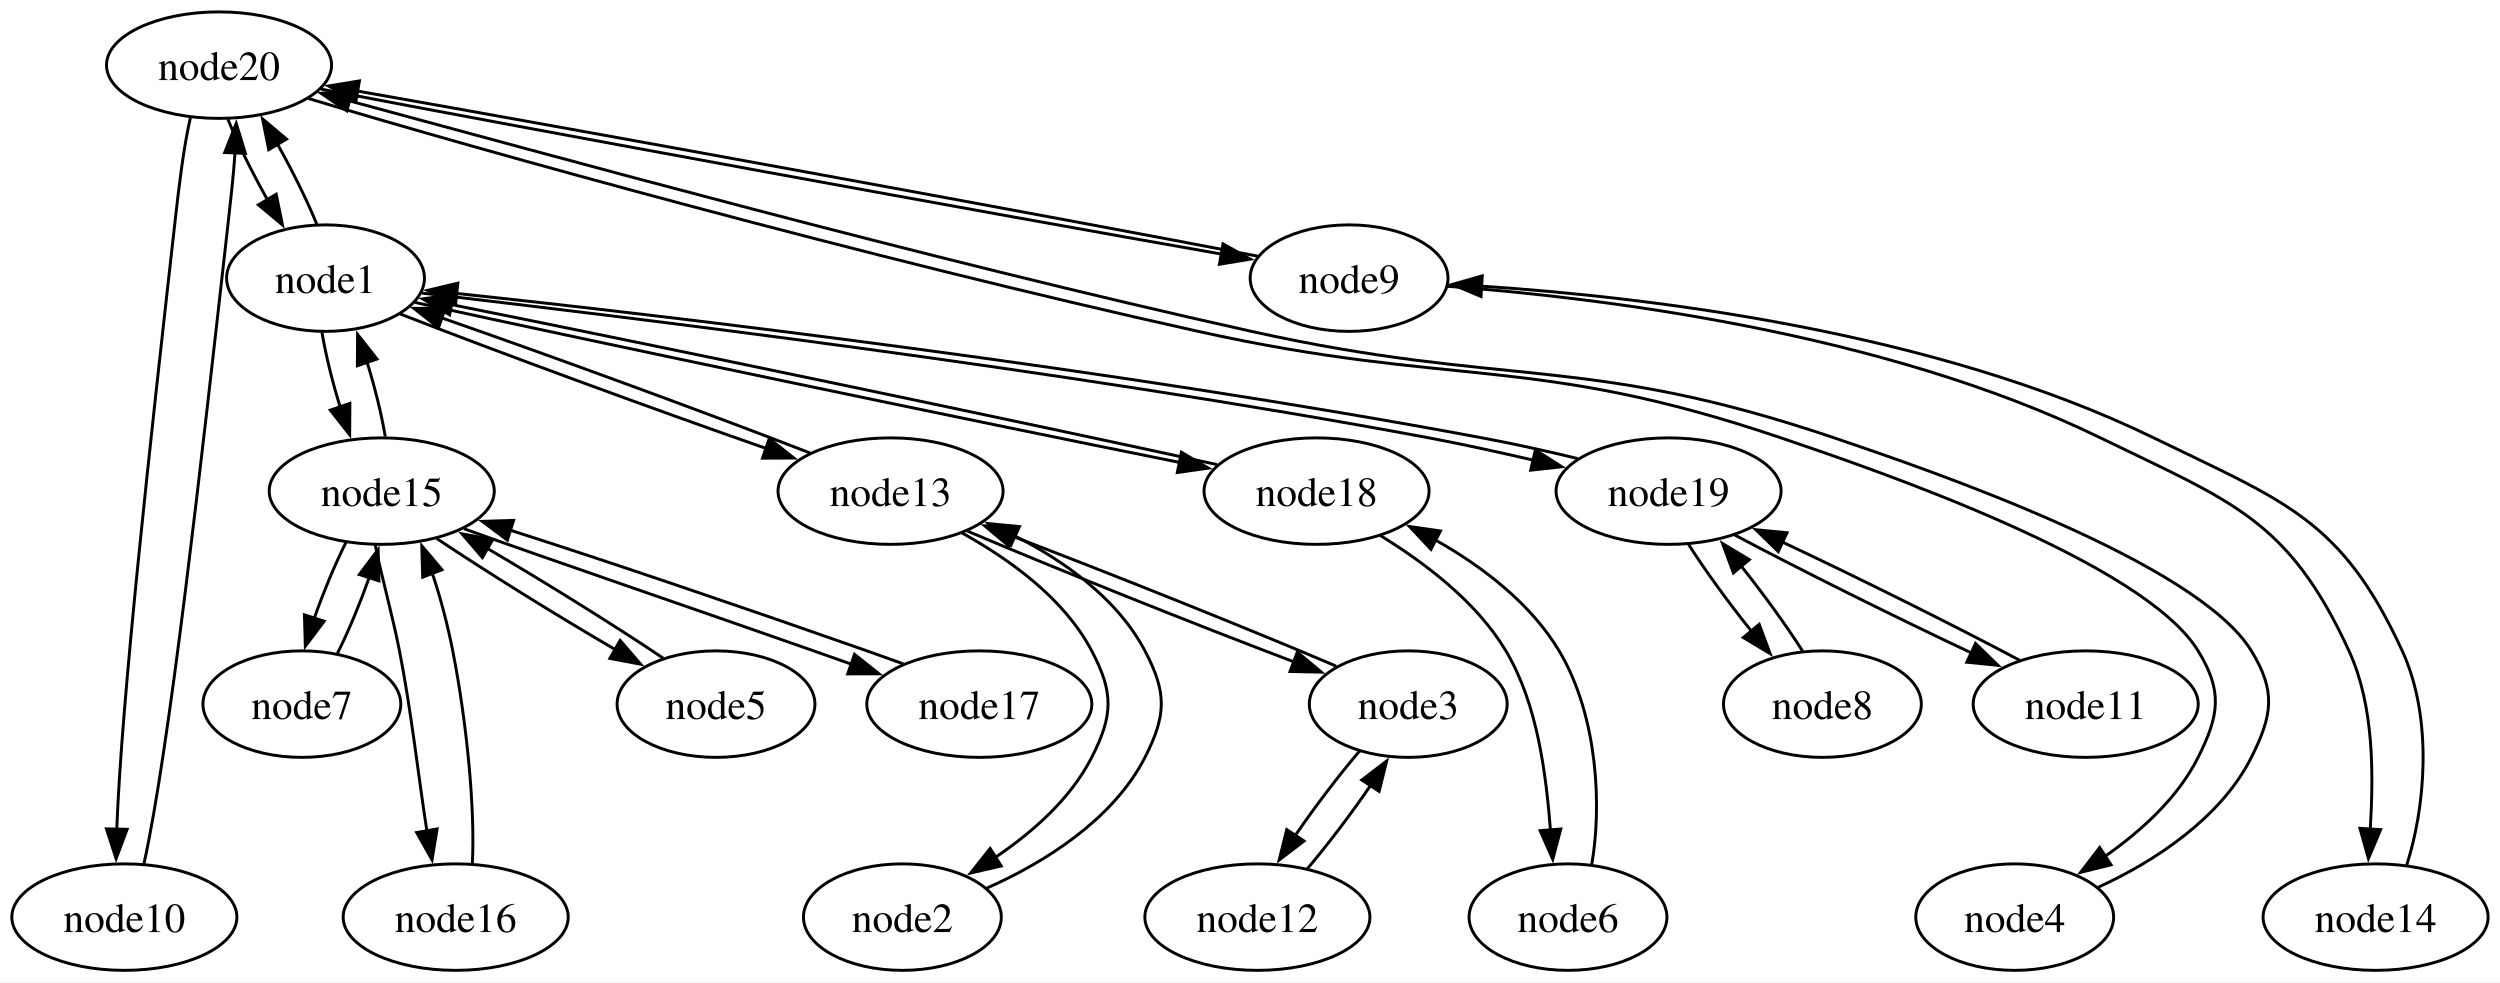
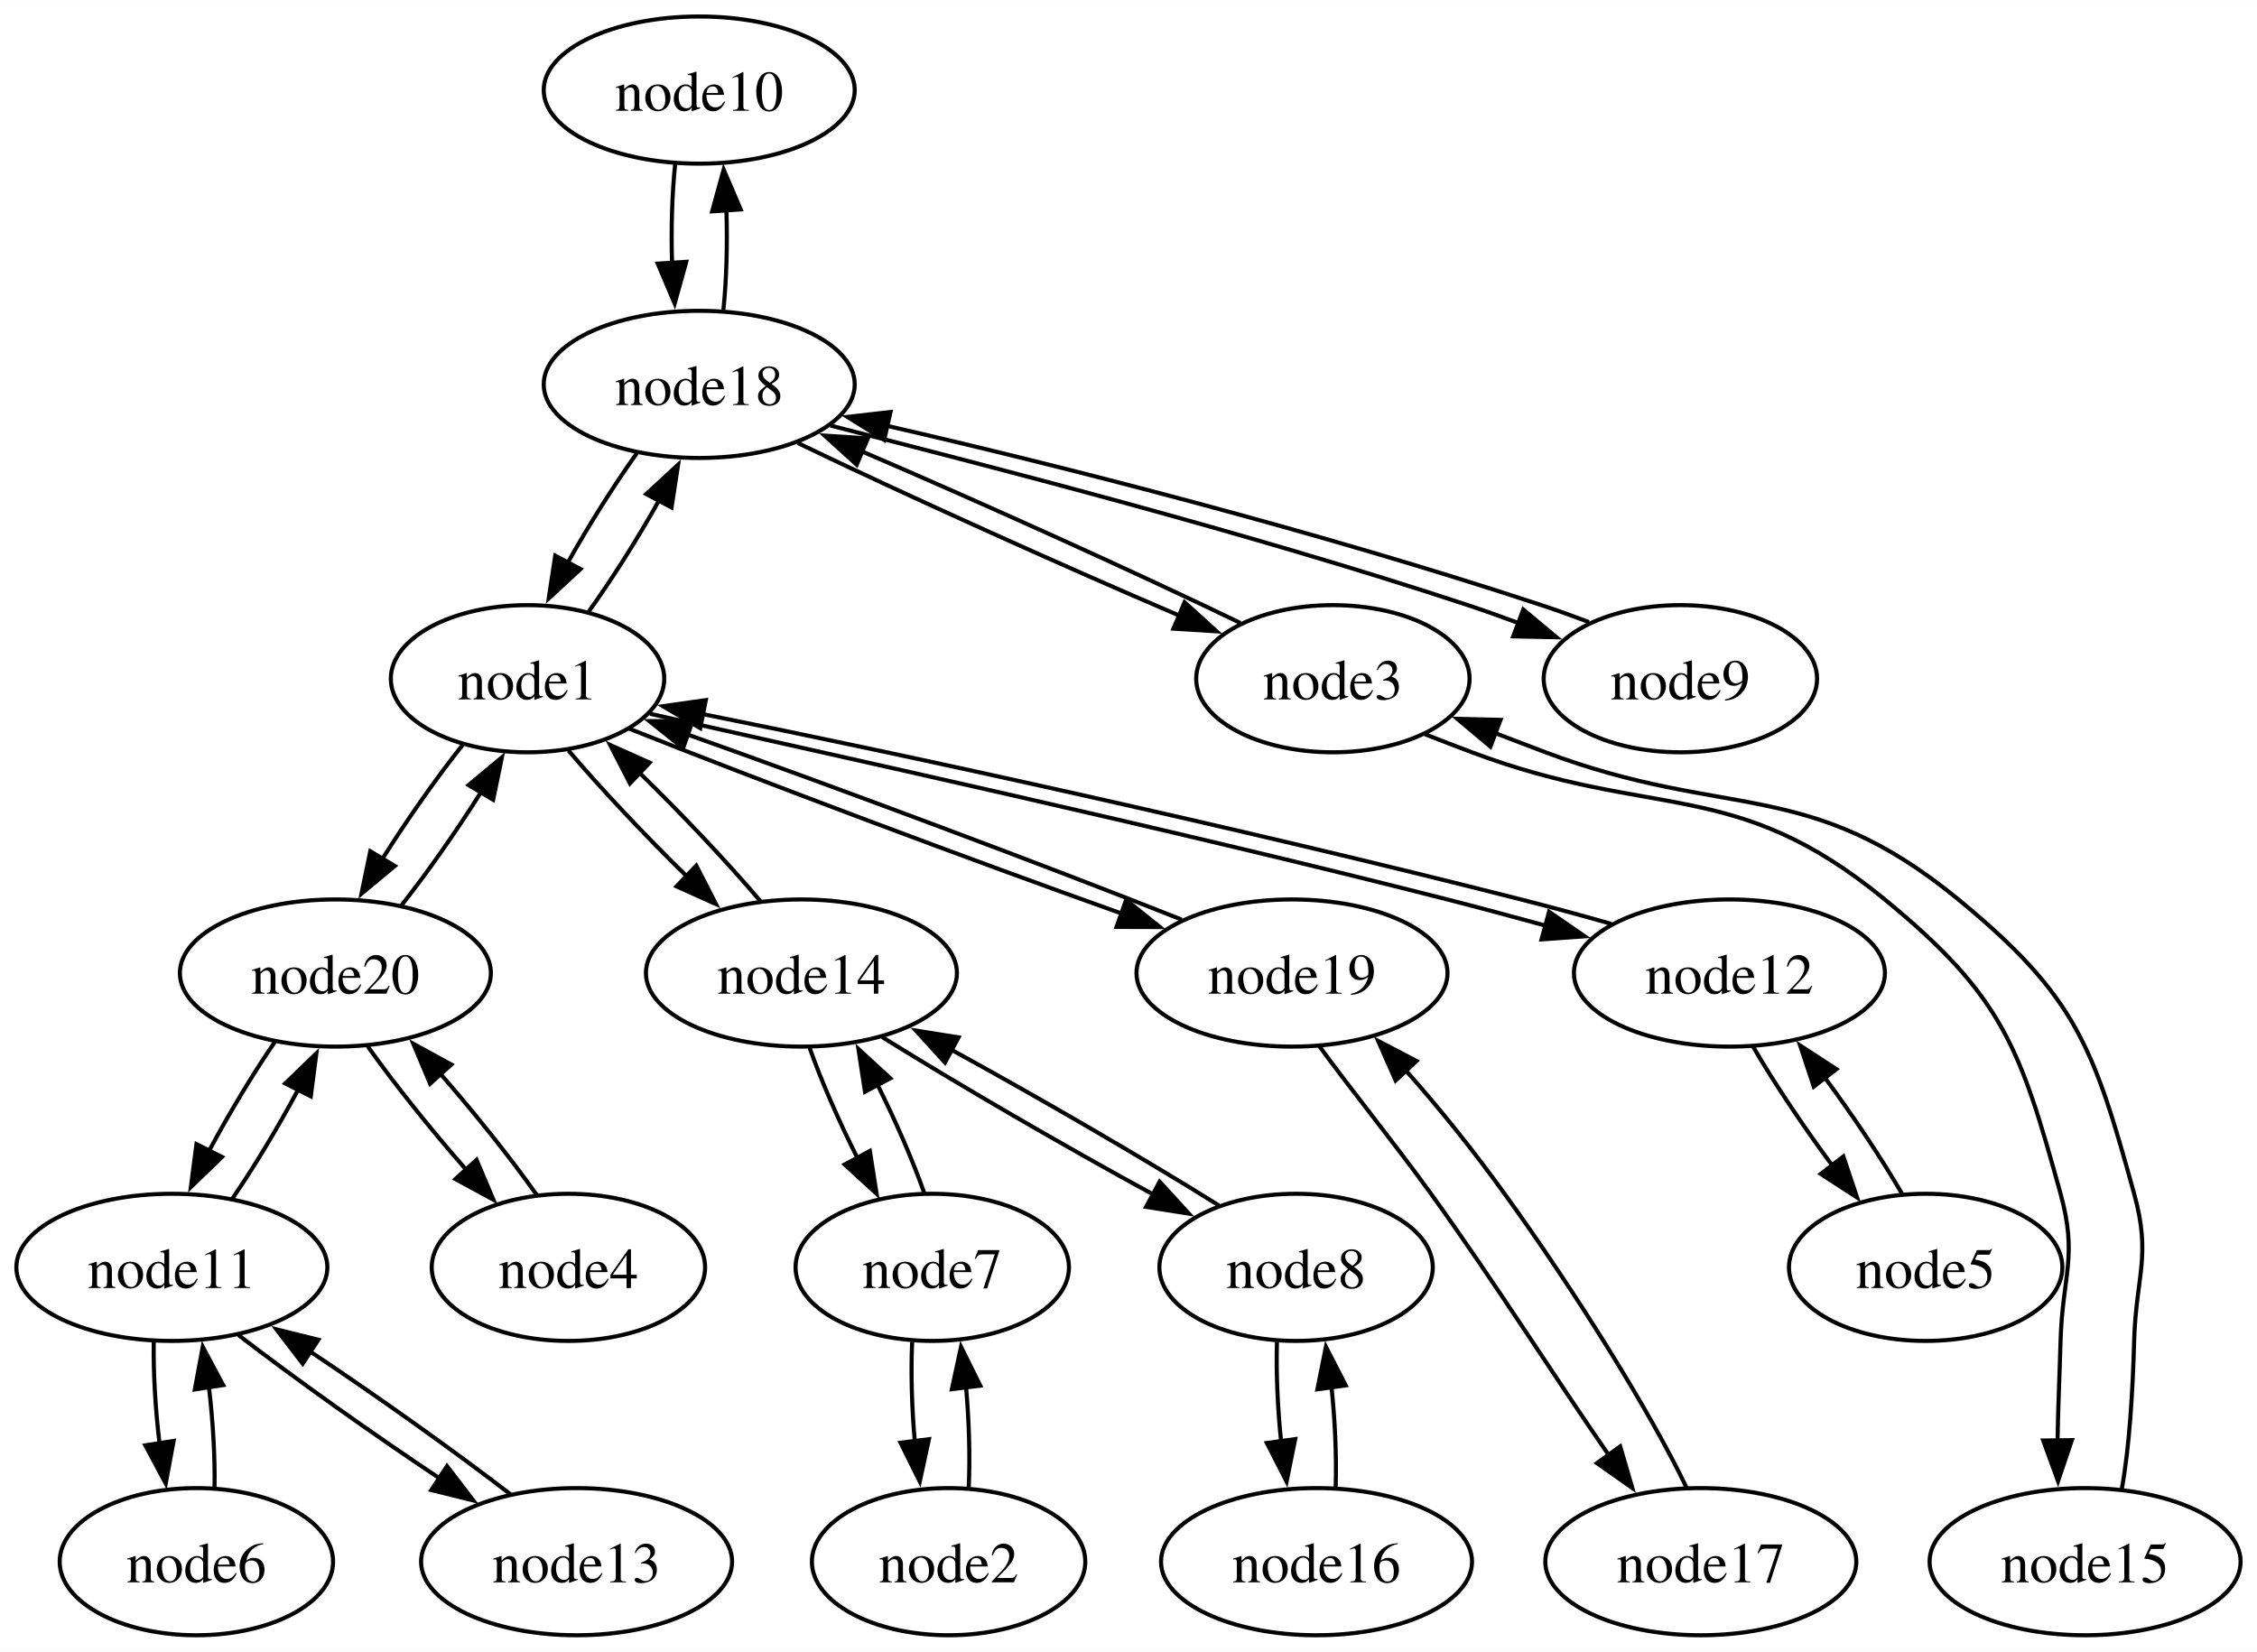
- <svg xmlns="http://www.w3.org/2000/svg" width="845pt" height="332pt" viewBox="0.00 0.00 845.09 332.00">
-   <g id="graph0" class="graph" transform="scale(1 1) rotate(0) translate(4 328)">
-     <polygon fill="white" stroke="none" points="-4,4 -4,-328 841.09,-328 841.09,4 -4,4" />
+ <svg xmlns="http://www.w3.org/2000/svg" width="552pt" height="404pt" viewBox="0.00 0.00 552.09 404.00">
+   <g id="graph0" class="graph" transform="scale(1 1) rotate(0) translate(4 400)">
+     <polygon fill="white" stroke="none" points="-4,4 -4,-400 548.09,-400 548.09,4 -4,4" />
    <g id="node1" class="node">
-       <ellipse fill="none" stroke="black" cx="70.04" cy="-306" rx="38.04" ry="18" />
-       <text text-anchor="middle" x="70.04" y="-300.95" font-family="Times,serif" font-size="14.00">node20</text>
+       <ellipse fill="none" stroke="black" cx="167.04" cy="-378" rx="38.04" ry="18" />
+       <text text-anchor="middle" x="167.04" y="-372.95" font-family="Times,serif" font-size="14.00">node10</text>
    </g>
    <g id="node2" class="node">
-       <ellipse fill="none" stroke="black" cx="38.04" cy="-18" rx="38.04" ry="18" />
-       <text text-anchor="middle" x="38.04" y="-12.95" font-family="Times,serif" font-size="14.00">node10</text>
+       <ellipse fill="none" stroke="black" cx="167.04" cy="-306" rx="38.04" ry="18" />
+       <text text-anchor="middle" x="167.04" y="-300.95" font-family="Times,serif" font-size="14.00">node18</text>
    </g>
    <g id="edge1" class="edge">
-       <path fill="none" stroke="black" d="M60.38,-288.29C57.96,-277.86 56.41,-264.15 55.04,-252 46.77,-178.4 37.12,-91.71 35.47,-47.72" />
-       <polygon fill="black" stroke="black" points="38.97,-47.68 35.25,-37.76 31.97,-47.83 38.97,-47.68" />
+       <path fill="none" stroke="black" d="M161.17,-360.05C160.38,-352.68 160.13,-343.84 160.4,-335.51" />
+       <polygon fill="black" stroke="black" points="163.87,-335.99 161.03,-325.79 156.89,-335.54 163.87,-335.99" />
+     </g>
+     <g id="edge4" class="edge">
+       <path fill="none" stroke="black" d="M172.96,-324.28C173.71,-331.6 173.96,-340.34 173.69,-348.57" />
+       <polygon fill="black" stroke="black" points="170.2,-348.33 173.02,-358.54 177.18,-348.8 170.2,-348.33" />
    </g>
    <g id="node3" class="node">
-       <ellipse fill="none" stroke="black" cx="106.04" cy="-234" rx="33.44" ry="18" />
-       <text text-anchor="middle" x="106.04" y="-228.95" font-family="Times,serif" font-size="14.00">node1</text>
+       <ellipse fill="none" stroke="black" cx="125.04" cy="-234" rx="33.44" ry="18" />
+       <text text-anchor="middle" x="125.04" y="-228.95" font-family="Times,serif" font-size="14.00">node1</text>
    </g>
    <g id="edge2" class="edge">
-       <path fill="none" stroke="black" d="M73.03,-287.7C76.41,-279.46 81.36,-269.45 86.48,-260.37" />
-       <polygon fill="black" stroke="black" points="89.37,-262.36 91.48,-251.97 83.35,-258.78 89.37,-262.36" />
+       <path fill="none" stroke="black" d="M151.75,-289.12C146.11,-281.23 139.98,-271.48 134.9,-262.43" />
+       <polygon fill="black" stroke="black" points="138,-260.82 130.22,-253.63 131.82,-264.1 138,-260.82" />
    </g>
    <g id="node4" class="node">
-       <ellipse fill="none" stroke="black" cx="677.04" cy="-18" rx="33.44" ry="18" />
-       <text text-anchor="middle" x="677.04" y="-12.95" font-family="Times,serif" font-size="14.00">node4</text>
+       <ellipse fill="none" stroke="black" cx="322.04" cy="-234" rx="33.44" ry="18" />
+       <text text-anchor="middle" x="322.04" y="-228.95" font-family="Times,serif" font-size="14.00">node3</text>
    </g>
    <g id="edge3" class="edge">
-       <path fill="none" stroke="black" d="M100.13,-294.76C158.19,-277.2 289.06,-240.85 401.04,-216 487.94,-196.72 513.74,-208.54 598.04,-180 631.37,-168.72 720.68,-138.01 739.04,-108 747.4,-94.35 746.22,-86.3 739.04,-72 732.08,-58.11 719.56,-46.93 707.5,-38.49" />
-       <polygon fill="black" stroke="black" points="709.6,-35.68 699.32,-33.13 705.77,-41.53 709.6,-35.68" />
+       <path fill="none" stroke="black" d="M191.13,-291.67C216.14,-279.6 255.35,-261.88 284.41,-249.47" />
+       <polygon fill="black" stroke="black" points="285.76,-252.7 293.61,-245.59 283.04,-246.25 285.76,-252.7" />
    </g>
    <g id="node5" class="node">
-       <ellipse fill="none" stroke="black" cx="452.04" cy="-234" rx="33.44" ry="18" />
-       <text text-anchor="middle" x="452.04" y="-228.95" font-family="Times,serif" font-size="14.00">node9</text>
-     </g>
-     <g id="edge4" class="edge">
-       <path fill="none" stroke="black" d="M104.5,-297.9C174.45,-284.48 332.49,-255.52 409.04,-242.1" />
-       <polygon fill="black" stroke="black" points="409.42,-245.58 418.67,-240.42 408.21,-238.69 409.42,-245.58" />
+       <ellipse fill="none" stroke="black" cx="407.04" cy="-234" rx="33.44" ry="18" />
+       <text text-anchor="middle" x="407.04" y="-228.95" font-family="Times,serif" font-size="14.00">node9</text>
+     </g>
+     <g id="edge5" class="edge">
+       <path fill="none" stroke="black" d="M199.17,-295.92C236.95,-286.26 300.91,-269.92 355.04,-252 359.13,-250.65 363.39,-249.12 367.65,-247.54" />
+       <polygon fill="black" stroke="black" points="368.61,-250.92 376.75,-244.14 366.15,-244.36 368.61,-250.92" />
    </g>
    <g id="edge30" class="edge">
-       <path fill="none" stroke="black" d="M44.64,-35.96C53.2,-74.4 63.95,-171.1 73.04,-252 73.94,-259.94 74.91,-268.56 75.46,-276.49" />
-       <polygon fill="black" stroke="black" points="71.96,-276.45 75.85,-286.3 78.95,-276.17 71.96,-276.45" />
+       <path fill="none" stroke="black" d="M139.85,-250.2C145.63,-258.22 152,-268.31 157.23,-277.64" />
+       <polygon fill="black" stroke="black" points="154.08,-279.17 161.87,-286.36 160.27,-275.89 154.08,-279.17" />
+     </g>
+     <g id="node11" class="node">
+       <ellipse fill="none" stroke="black" cx="78.04" cy="-162" rx="38.04" ry="18" />
+       <text text-anchor="middle" x="78.04" y="-156.95" font-family="Times,serif" font-size="14.00">node20</text>
+     </g>
+     <g id="edge27" class="edge">
+       <path fill="none" stroke="black" d="M109.17,-217.81C102.7,-209.66 95.49,-199.37 89.53,-189.92" />
+       <polygon fill="black" stroke="black" points="92.58,-188.19 84.43,-181.42 86.58,-191.8 92.58,-188.19" />
+     </g>
+     <g id="node12" class="node">
+       <ellipse fill="none" stroke="black" cx="192.04" cy="-162" rx="38.04" ry="18" />
+       <text text-anchor="middle" x="192.04" y="-156.95" font-family="Times,serif" font-size="14.00">node14</text>
+     </g>
+     <g id="edge29" class="edge">
+       <path fill="none" stroke="black" d="M135.08,-216.41C142.93,-207.16 153.91,-195.51 164.21,-185.45" />
+       <polygon fill="black" stroke="black" points="166.32,-188.28 171.15,-178.85 161.49,-183.2 166.32,-188.28" />
+     </g>
+     <g id="node14" class="node">
+       <ellipse fill="none" stroke="black" cx="312.04" cy="-162" rx="38.04" ry="18" />
+       <text text-anchor="middle" x="312.04" y="-156.95" font-family="Times,serif" font-size="14.00">node19</text>
+     </g>
+     <g id="edge31" class="edge">
+       <path fill="none" stroke="black" d="M149.97,-221.75C180.89,-209.41 233.71,-189.59 270.69,-176.44" />
+       <polygon fill="black" stroke="black" points="271.45,-179.88 279.72,-173.25 269.12,-173.28 271.45,-179.88" />
+     </g>
+     <g id="node18" class="node">
+       <ellipse fill="none" stroke="black" cx="419.04" cy="-162" rx="38.04" ry="18" />
+       <text text-anchor="middle" x="419.04" y="-156.95" font-family="Times,serif" font-size="14.00">node12</text>
+     </g>
+     <g id="edge28" class="edge">
+       <path fill="none" stroke="black" d="M155.02,-225.42C198.38,-215.63 280.41,-197.74 350.04,-180 357.83,-178.02 366.15,-175.75 374.26,-173.54" />
+       <polygon fill="black" stroke="black" points="374.92,-176.99 383.65,-170.98 373.08,-170.23 374.92,-176.99" />
+     </g>
+     <g id="edge18" class="edge">
+       <path fill="none" stroke="black" d="M299.4,-247.64C275.03,-259.44 236.1,-277.07 206.69,-289.67" />
+       <polygon fill="black" stroke="black" points="205.56,-286.35 197.72,-293.47 208.29,-292.79 205.56,-286.35" />
+     </g>
+     <g id="node16" class="node">
+       <ellipse fill="none" stroke="black" cx="506.04" cy="-18" rx="38.04" ry="18" />
+       <text text-anchor="middle" x="506.04" y="-12.95" font-family="Times,serif" font-size="14.00">node15</text>
+     </g>
+     <g id="edge17" class="edge">
+       <path fill="none" stroke="black" d="M344.53,-220.43C348.36,-218.92 352.29,-217.41 356.04,-216 400.65,-199.24 420.21,-210.24 457.04,-180 485.85,-156.35 490.13,-143.93 500.04,-108 504.3,-92.58 500.5,-87.99 500.04,-72 499.82,-64.05 499.41,-55.43 499.3,-47.5" />
+       <polygon fill="black" stroke="black" points="502.8,-47.73 499.42,-37.69 495.8,-47.64 502.8,-47.73" />
+     </g>
+     <g id="edge7" class="edge">
+       <path fill="none" stroke="black" d="M384.66,-247.86C380.82,-249.32 376.85,-250.74 373.04,-252 318.99,-269.89 255.14,-286.21 212.88,-295.88" />
+       <polygon fill="black" stroke="black" points="212.29,-292.43 203.3,-298.04 213.83,-299.25 212.29,-292.43" />
+     </g>
+     <g id="node6" class="node">
+       <ellipse fill="none" stroke="black" cx="228.04" cy="-18" rx="33.44" ry="18" />
+       <text text-anchor="middle" x="228.04" y="-12.95" font-family="Times,serif" font-size="14.00">node2</text>
+     </g>
+     <g id="node7" class="node">
+       <ellipse fill="none" stroke="black" cx="224.04" cy="-90" rx="33.44" ry="18" />
+       <text text-anchor="middle" x="224.04" y="-84.95" font-family="Times,serif" font-size="14.00">node7</text>
+     </g>
+     <g id="edge6" class="edge">
+       <path fill="none" stroke="black" d="M232.97,-36.28C233.31,-43.69 233.05,-52.54 232.29,-60.86" />
+       <polygon fill="black" stroke="black" points="228.84,-60.2 231.08,-70.55 235.79,-61.06 228.84,-60.2" />
+     </g>
+     <g id="edge38" class="edge">
+       <path fill="none" stroke="black" d="M219.12,-71.7C218.78,-64.32 219.04,-55.52 219.79,-47.25" />
+       <polygon fill="black" stroke="black" points="223.23,-47.96 220.99,-37.61 216.28,-47.1 223.23,-47.96" />
+     </g>
+     <g id="edge37" class="edge">
+       <path fill="none" stroke="black" d="M222.11,-108.12C219.28,-116.15 215.05,-125.89 210.57,-134.82" />
+       <polygon fill="black" stroke="black" points="207.59,-132.96 205.98,-143.43 213.77,-136.25 207.59,-132.96" />
+     </g>
+     <g id="node8" class="node">
+       <ellipse fill="none" stroke="black" cx="38.04" cy="-90" rx="38.04" ry="18" />
+       <text text-anchor="middle" x="38.04" y="-84.95" font-family="Times,serif" font-size="14.00">node11</text>
+     </g>
+     <g id="node9" class="node">
+       <ellipse fill="none" stroke="black" cx="44.04" cy="-18" rx="33.44" ry="18" />
+       <text text-anchor="middle" x="44.04" y="-12.95" font-family="Times,serif" font-size="14.00">node6</text>
+     </g>
+     <g id="edge8" class="edge">
+       <path fill="none" stroke="black" d="M33.61,-71.7C33.48,-64.21 34.01,-55.26 35.03,-46.88" />
+       <polygon fill="black" stroke="black" points="38.47,-47.54 36.54,-37.12 31.55,-46.46 38.47,-47.54" />
+     </g>
+     <g id="node10" class="node">
+       <ellipse fill="none" stroke="black" cx="137.04" cy="-18" rx="38.04" ry="18" />
+       <text text-anchor="middle" x="137.04" y="-12.95" font-family="Times,serif" font-size="14.00">node13</text>
+     </g>
+     <g id="edge9" class="edge">
+       <path fill="none" stroke="black" d="M54.3,-73.46C67.73,-63.09 87,-49.38 103.63,-38.31" />
+       <polygon fill="black" stroke="black" points="105.34,-41.38 111.79,-32.97 101.5,-35.52 105.34,-41.38" />
+     </g>
+     <g id="edge10" class="edge">
+       <path fill="none" stroke="black" d="M52.74,-106.67C58.18,-114.57 64.08,-124.39 68.94,-133.49" />
+       <polygon fill="black" stroke="black" points="65.77,-134.99 73.39,-142.34 72.02,-131.84 65.77,-134.99" />
+     </g>
+     <g id="edge19" class="edge">
+       <path fill="none" stroke="black" d="M48.48,-36.28C48.61,-43.69 48.09,-52.54 47.09,-60.86" />
+       <polygon fill="black" stroke="black" points="43.66,-60.14 45.6,-70.56 50.58,-61.2 43.66,-60.14" />
    </g>
    <g id="edge34" class="edge">
-       <path fill="none" stroke="black" d="M103.07,-252.29C99.7,-260.48 94.79,-270.42 89.71,-279.45" />
-       <polygon fill="black" stroke="black" points="86.84,-277.43 84.75,-287.81 92.86,-281 86.84,-277.43" />
-     </g>
-     <g id="node7" class="node">
-       <ellipse fill="none" stroke="black" cx="125.04" cy="-162" rx="38.04" ry="18" />
-       <text text-anchor="middle" x="125.04" y="-156.95" font-family="Times,serif" font-size="14.00">node15</text>
-     </g>
-     <g id="edge31" class="edge">
-       <path fill="none" stroke="black" d="M104.83,-215.7C106.11,-208.04 108.38,-198.85 111.03,-190.3" />
-       <polygon fill="black" stroke="black" points="114.27,-191.65 114.2,-181.05 107.65,-189.38 114.27,-191.65" />
-     </g>
-     <g id="node9" class="node">
-       <ellipse fill="none" stroke="black" cx="297.04" cy="-162" rx="38.04" ry="18" />
-       <text text-anchor="middle" x="297.04" y="-156.95" font-family="Times,serif" font-size="14.00">node13</text>
+       <path fill="none" stroke="black" d="M120.87,-34.48C107.5,-44.8 88.34,-58.44 71.74,-69.5" />
+       <polygon fill="black" stroke="black" points="70.04,-66.43 63.6,-74.84 73.88,-72.29 70.04,-66.43" />
+     </g>
+     <g id="edge24" class="edge">
+       <path fill="none" stroke="black" d="M94.05,-178.36C100.53,-186.54 107.74,-196.84 113.68,-206.28" />
+       <polygon fill="black" stroke="black" points="110.62,-207.98 118.77,-214.76 116.63,-204.38 110.62,-207.98" />
+     </g>
+     <g id="edge25" class="edge">
+       <path fill="none" stroke="black" d="M63.21,-145.12C57.79,-137.23 51.94,-127.48 47.11,-118.43" />
+       <polygon fill="black" stroke="black" points="50.31,-117 42.69,-109.64 44.06,-120.15 50.31,-117" />
+     </g>
+     <g id="node19" class="node">
+       <ellipse fill="none" stroke="black" cx="135.04" cy="-90" rx="33.44" ry="18" />
+       <text text-anchor="middle" x="135.04" y="-84.95" font-family="Times,serif" font-size="14.00">node4</text>
+     </g>
+     <g id="edge26" class="edge">
+       <path fill="none" stroke="black" d="M85.96,-144.05C92.37,-135.01 101.37,-123.75 109.99,-113.93" />
+       <polygon fill="black" stroke="black" points="112.57,-116.3 116.7,-106.54 107.39,-111.6 112.57,-116.3" />
+     </g>
+     <g id="edge13" class="edge">
+       <path fill="none" stroke="black" d="M181.99,-179.61C174,-189.03 162.75,-200.94 152.29,-211.12" />
+       <polygon fill="black" stroke="black" points="150.1,-208.38 145.25,-217.79 154.92,-213.46 150.1,-208.38" />
+     </g>
+     <g id="edge11" class="edge">
+       <path fill="none" stroke="black" d="M194.04,-143.7C196.92,-135.55 201.24,-125.66 205.78,-116.67" />
+       <polygon fill="black" stroke="black" points="208.78,-118.47 210.43,-108 202.62,-115.16 208.78,-118.47" />
+     </g>
+     <g id="node13" class="node">
+       <ellipse fill="none" stroke="black" cx="313.04" cy="-90" rx="33.44" ry="18" />
+       <text text-anchor="middle" x="313.04" y="-84.95" font-family="Times,serif" font-size="14.00">node8</text>
+     </g>
+     <g id="edge12" class="edge">
+       <path fill="none" stroke="black" d="M211.8,-146.33C229.79,-135.09 256.5,-119.59 278.05,-107.85" />
+       <polygon fill="black" stroke="black" points="279.66,-110.96 286.82,-103.14 276.35,-104.79 279.66,-110.96" />
+     </g>
+     <g id="edge32" class="edge">
+       <path fill="none" stroke="black" d="M294.12,-105.16C276.54,-116.17 250.15,-131.51 228.54,-143.33" />
+       <polygon fill="black" stroke="black" points="227.16,-140.1 220.02,-147.93 230.48,-146.26 227.16,-140.1" />
+     </g>
+     <g id="node20" class="node">
+       <ellipse fill="none" stroke="black" cx="318.04" cy="-18" rx="38.04" ry="18" />
+       <text text-anchor="middle" x="318.04" y="-12.95" font-family="Times,serif" font-size="14.00">node16</text>
+     </g>
+     <g id="edge33" class="edge">
+       <path fill="none" stroke="black" d="M308.36,-71.7C308.13,-64.32 308.52,-55.52 309.39,-47.25" />
+       <polygon fill="black" stroke="black" points="312.82,-47.99 310.72,-37.6 305.89,-47.03 312.82,-47.99" />
+     </g>
+     <g id="edge14" class="edge">
+       <path fill="none" stroke="black" d="M285.04,-175.07C253.2,-187.73 200.34,-207.53 164.08,-220.38" />
+       <polygon fill="black" stroke="black" points="163.1,-217.02 154.83,-223.63 165.42,-223.62 163.1,-217.02" />
+     </g>
+     <g id="node15" class="node">
+       <ellipse fill="none" stroke="black" cx="412.04" cy="-18" rx="38.04" ry="18" />
+       <text text-anchor="middle" x="412.04" y="-12.95" font-family="Times,serif" font-size="14.00">node17</text>
+     </g>
+     <g id="edge15" class="edge">
+       <path fill="none" stroke="black" d="M318.66,-144.2C326.08,-133.96 337.02,-120.49 346.04,-108 361.18,-87.04 376.93,-62.19 389.52,-44.08" />
+       <polygon fill="black" stroke="black" points="392.32,-46.19 395.29,-36.02 386.63,-42.11 392.32,-46.19" />
+     </g>
+     <g id="edge16" class="edge">
+       <path fill="none" stroke="black" d="M408.55,-36.1C399.88,-54.3 381.56,-83.76 364.04,-108 356.68,-118.19 348.04,-129.04 339.8,-138.25" />
+       <polygon fill="black" stroke="black" points="337.39,-135.7 333.11,-145.39 342.5,-140.48 337.39,-135.7" />
+     </g>
+     <g id="edge21" class="edge">
+       <path fill="none" stroke="black" d="M515,-35.7C516.91,-46.13 517.7,-59.84 518.04,-72 518.5,-87.99 522.3,-92.58 518.04,-108 508.13,-143.93 503.85,-156.35 475.04,-180 438.21,-210.24 418.65,-199.24 374.04,-216 370.02,-217.51 365.79,-219.14 361.54,-220.76" />
+       <polygon fill="black" stroke="black" points="360.58,-217.39 352.46,-224.19 363.05,-223.93 360.58,-217.39" />
+     </g>
+     <g id="node17" class="node">
+       <ellipse fill="none" stroke="black" cx="467.04" cy="-90" rx="33.44" ry="18" />
+       <text text-anchor="middle" x="467.04" y="-84.95" font-family="Times,serif" font-size="14.00">node5</text>
+     </g>
+     <g id="edge20" class="edge">
+       <path fill="none" stroke="black" d="M461.29,-107.96C456.32,-116.53 449.28,-127.09 442.3,-136.52" />
+       <polygon fill="black" stroke="black" points="439.67,-134.21 436.34,-144.27 445.21,-138.48 439.67,-134.21" />
+     </g>
+     <g id="edge22" class="edge">
+       <path fill="none" stroke="black" d="M390.18,-174.01C382.98,-176.07 375.28,-178.16 368.04,-180 298.54,-197.7 216.67,-215.57 167.77,-225.37" />
+       <polygon fill="black" stroke="black" points="167.29,-221.9 158.16,-227.27 168.65,-228.77 167.29,-221.9" />
+     </g>
+     <g id="edge23" class="edge">
+       <path fill="none" stroke="black" d="M424.79,-144.05C429.85,-135.32 437.08,-124.51 444.19,-114.93" />
+       <polygon fill="black" stroke="black" points="446.91,-117.13 450.27,-107.08 441.38,-112.85 446.91,-117.13" />
+     </g>
+     <g id="edge36" class="edge">
+       <path fill="none" stroke="black" d="M127.35,-107.63C121.09,-116.5 112.27,-127.57 103.75,-137.32" />
+       <polygon fill="black" stroke="black" points="101.21,-134.92 97.1,-144.69 106.4,-139.61 101.21,-134.92" />
    </g>
    <g id="edge35" class="edge">
-       <path fill="none" stroke="black" d="M131.22,-221.91C162.83,-209.56 217.17,-189.6 255.07,-176.39" />
-       <polygon fill="black" stroke="black" points="256.04,-179.76 264.35,-173.18 253.75,-173.14 256.04,-179.76" />
-     </g>
-     <g id="node13" class="node">
-       <ellipse fill="none" stroke="black" cx="441.04" cy="-162" rx="38.04" ry="18" />
-       <text text-anchor="middle" x="441.04" y="-156.95" font-family="Times,serif" font-size="14.00">node18</text>
-     </g>
-     <g id="edge32" class="edge">
-       <path fill="none" stroke="black" d="M136.33,-225.77C195.26,-212.8 325.2,-185.63 394.9,-171.67" />
-       <polygon fill="black" stroke="black" points="395.35,-175.15 404.47,-169.77 393.98,-168.29 395.35,-175.15" />
-     </g>
-     <g id="node14" class="node">
-       <ellipse fill="none" stroke="black" cx="560.04" cy="-162" rx="38.04" ry="18" />
-       <text text-anchor="middle" x="560.04" y="-156.95" font-family="Times,serif" font-size="14.00">node19</text>
-     </g>
-     <g id="edge33" class="edge">
-       <path fill="none" stroke="black" d="M138.61,-228.94C203.75,-221.3 353.83,-203.41 479.04,-180 490.53,-177.85 502.93,-175.09 514.57,-172.41" />
-       <polygon fill="black" stroke="black" points="515,-175.9 523.95,-170.24 513.42,-169.08 515,-175.9" />
-     </g>
-     <g id="edge11" class="edge">
-       <path fill="none" stroke="black" d="M705.35,-28.13C724.1,-36.72 746.7,-51.37 757.04,-72 764.22,-86.3 765.4,-94.35 757.04,-108 738.68,-138.01 649.37,-168.72 616.04,-180 531.74,-208.54 505.94,-196.72 419.04,-216 308.68,-240.49 179.97,-276.15 113.87,-293.98" />
-       <polygon fill="black" stroke="black" points="113.25,-290.53 104.5,-296.5 115.07,-297.29 113.25,-290.53" />
-     </g>
-     <g id="edge19" class="edge">
-       <path fill="none" stroke="black" d="M421.23,-241.4C354.31,-254.29 195.86,-283.34 116.65,-297.27" />
-       <polygon fill="black" stroke="black" points="116.3,-293.78 107.05,-298.95 117.5,-300.67 116.3,-293.78" />
-     </g>
-     <g id="node18" class="node">
-       <ellipse fill="none" stroke="black" cx="799.04" cy="-18" rx="38.04" ry="18" />
-       <text text-anchor="middle" x="799.04" y="-12.95" font-family="Times,serif" font-size="14.00">node14</text>
-     </g>
-     <g id="edge18" class="edge">
-       <path fill="none" stroke="black" d="M485.38,-231.23C535.68,-227.51 632.36,-215.93 706.04,-180 750.24,-158.45 769.5,-152.67 790.04,-108 798.69,-89.2 798.29,-65.72 797.23,-47.6" />
-       <polygon fill="black" stroke="black" points="800.74,-47.57 796.61,-37.81 793.75,-48.01 800.74,-47.57" />
-     </g>
-     <g id="node6" class="node">
-       <ellipse fill="none" stroke="black" cx="98.04" cy="-90" rx="33.44" ry="18" />
-       <text text-anchor="middle" x="98.04" y="-84.95" font-family="Times,serif" font-size="14.00">node7</text>
-     </g>
-     <g id="edge5" class="edge">
-       <path fill="none" stroke="black" d="M110.06,-107.14C113.86,-114.75 117.72,-124.05 120.79,-132.76" />
-       <polygon fill="black" stroke="black" points="117.45,-133.8 123.82,-142.25 124.11,-131.66 117.45,-133.8" />
-     </g>
-     <g id="edge26" class="edge">
-       <path fill="none" stroke="black" d="M126.24,-180.45C124.94,-188.1 122.68,-197.26 120.03,-205.77" />
-       <polygon fill="black" stroke="black" points="116.81,-204.38 116.88,-214.98 123.43,-206.65 116.81,-204.38" />
-     </g>
-     <g id="edge28" class="edge">
-       <path fill="none" stroke="black" d="M112.98,-144.76C109.18,-137.13 105.3,-127.79 102.24,-119.06" />
-       <polygon fill="black" stroke="black" points="105.58,-118.03 99.21,-109.57 98.91,-120.16 105.58,-118.03" />
-     </g>
-     <g id="node8" class="node">
-       <ellipse fill="none" stroke="black" cx="150.04" cy="-18" rx="38.04" ry="18" />
-       <text text-anchor="middle" x="150.04" y="-12.95" font-family="Times,serif" font-size="14.00">node16</text>
-     </g>
-     <g id="edge29" class="edge">
-       <path fill="none" stroke="black" d="M122.81,-143.99C124.82,-133.68 128.65,-120.2 131.04,-108 135.01,-87.79 137.55,-64.67 140.32,-47.06" />
-       <polygon fill="black" stroke="black" points="143.75,-47.8 142.04,-37.35 136.85,-46.59 143.75,-47.8" />
-     </g>
-     <g id="node19" class="node">
-       <ellipse fill="none" stroke="black" cx="238.04" cy="-90" rx="33.44" ry="18" />
-       <text text-anchor="middle" x="238.04" y="-84.95" font-family="Times,serif" font-size="14.00">node5</text>
-     </g>
-     <g id="edge27" class="edge">
-       <path fill="none" stroke="black" d="M143.63,-145.98C160.05,-134.97 184.15,-119.98 203.97,-108.44" />
-       <polygon fill="black" stroke="black" points="205.63,-111.52 212.56,-103.5 202.15,-105.45 205.63,-111.52" />
-     </g>
-     <g id="node20" class="node">
-       <ellipse fill="none" stroke="black" cx="327.04" cy="-90" rx="38.04" ry="18" />
-       <text text-anchor="middle" x="327.04" y="-84.95" font-family="Times,serif" font-size="14.00">node17</text>
-     </g>
-     <g id="edge25" class="edge">
-       <path fill="none" stroke="black" d="M152.83,-149.28C182.34,-138.66 229.86,-122.49 271.04,-108 275.16,-106.55 279.48,-105.02 283.82,-103.48" />
-       <polygon fill="black" stroke="black" points="284.86,-106.83 293.15,-100.23 282.56,-100.22 284.86,-106.83" />
-     </g>
-     <g id="edge6" class="edge">
-       <path fill="none" stroke="black" d="M155.67,-36.19C156.61,-54.21 153.9,-83.28 149.04,-108 147.35,-116.64 144.93,-125.93 142.11,-134.28" />
-       <polygon fill="black" stroke="black" points="138.88,-132.92 138.58,-143.52 145.42,-135.42 138.88,-132.92" />
-     </g>
-     <g id="edge9" class="edge">
-       <path fill="none" stroke="black" d="M269.84,-174.88C237.09,-187.62 182.16,-207.77 144.95,-220.68" />
-       <polygon fill="black" stroke="black" points="144.24,-217.22 135.92,-223.78 146.52,-223.84 144.24,-217.22" />
-     </g>
-     <g id="node10" class="node">
-       <ellipse fill="none" stroke="black" cx="301.04" cy="-18" rx="33.44" ry="18" />
-       <text text-anchor="middle" x="301.04" y="-12.95" font-family="Times,serif" font-size="14.00">node2</text>
-     </g>
-     <g id="edge7" class="edge">
-       <path fill="none" stroke="black" d="M321.16,-147.88C336.73,-139.22 355.53,-126.1 365.04,-108 372.49,-93.84 372.31,-86.25 365.04,-72 357.79,-57.77 344.73,-46.46 332.21,-38.01" />
-       <polygon fill="black" stroke="black" points="334.45,-35.29 324.12,-32.91 330.71,-41.21 334.45,-35.29" />
-     </g>
-     <g id="node11" class="node">
-       <ellipse fill="none" stroke="black" cx="472.04" cy="-90" rx="33.44" ry="18" />
-       <text text-anchor="middle" x="472.04" y="-84.95" font-family="Times,serif" font-size="14.00">node3</text>
-     </g>
-     <g id="edge8" class="edge">
-       <path fill="none" stroke="black" d="M323.02,-148.49C352.36,-135.99 400.12,-116.88 433.72,-104.16" />
-       <polygon fill="black" stroke="black" points="434.54,-107.6 442.68,-100.81 432.08,-101.04 434.54,-107.6" />
-     </g>
-     <g id="edge10" class="edge">
-       <path fill="none" stroke="black" d="M329.55,-27.8C348.84,-36.28 372.3,-50.93 383.04,-72 390.31,-86.25 390.49,-93.84 383.04,-108 373.83,-125.53 355.9,-138.39 338.68,-147.05" />
-       <polygon fill="black" stroke="black" points="337.68,-143.66 330.07,-151.03 340.62,-150.01 337.68,-143.66" />
-     </g>
-     <g id="edge17" class="edge">
-       <path fill="none" stroke="black" d="M447.68,-102.83C419.23,-114.98 372.04,-133.91 337.98,-146.85" />
-       <polygon fill="black" stroke="black" points="336.96,-143.49 328.84,-150.29 339.43,-150.04 336.96,-143.49" />
-     </g>
-     <g id="node17" class="node">
-       <ellipse fill="none" stroke="black" cx="421.04" cy="-18" rx="38.04" ry="18" />
-       <text text-anchor="middle" x="421.04" y="-12.95" font-family="Times,serif" font-size="14.00">node12</text>
-     </g>
-     <g id="edge16" class="edge">
-       <path fill="none" stroke="black" d="M455.59,-74.15C448.52,-65.87 440.51,-55.31 433.88,-45.65" />
-       <polygon fill="black" stroke="black" points="436.82,-43.74 428.4,-37.3 430.97,-47.58 436.82,-43.74" />
-     </g>
-     <g id="node12" class="node">
-       <ellipse fill="none" stroke="black" cx="526.04" cy="-18" rx="33.44" ry="18" />
-       <text text-anchor="middle" x="526.04" y="-12.95" font-family="Times,serif" font-size="14.00">node6</text>
-     </g>
-     <g id="edge12" class="edge">
-       <path fill="none" stroke="black" d="M534.04,-35.69C537.43,-54.58 536.4,-85.65 523.04,-108 513.49,-123.99 497.06,-136.57 481.29,-145.44" />
-       <polygon fill="black" stroke="black" points="479.71,-142.32 472.45,-150.05 482.94,-148.53 479.71,-142.32" />
-     </g>
-     <g id="edge23" class="edge">
-       <path fill="none" stroke="black" d="M407.38,-170.97C345.86,-184.46 215.84,-211.63 148.42,-225.08" />
-       <polygon fill="black" stroke="black" points="147.98,-221.6 138.86,-226.98 149.35,-228.46 147.98,-221.6" />
-     </g>
-     <g id="edge24" class="edge">
-       <path fill="none" stroke="black" d="M462.64,-146.99C477.08,-138.05 494.93,-124.94 505.04,-108 515.93,-89.77 518.63,-65.75 520.13,-47.26" />
-       <polygon fill="black" stroke="black" points="523.6,-47.78 520.89,-37.54 516.62,-47.23 523.6,-47.78" />
-     </g>
-     <g id="edge13" class="edge">
-       <path fill="none" stroke="black" d="M529.26,-173.02C519.05,-175.5 507.65,-178.02 497.04,-180 372.26,-203.34 222.77,-221.18 149.96,-228.86" />
-       <polygon fill="black" stroke="black" points="150.04,-225.34 140.46,-229.85 150.77,-232.3 150.04,-225.34" />
-     </g>
-     <g id="node15" class="node">
-       <ellipse fill="none" stroke="black" cx="612.04" cy="-90" rx="33.44" ry="18" />
-       <text text-anchor="middle" x="612.04" y="-84.95" font-family="Times,serif" font-size="14.00">node8</text>
-     </g>
-     <g id="edge14" class="edge">
-       <path fill="none" stroke="black" d="M566.75,-144.05C572.38,-135.22 580.32,-124.28 588.07,-114.63" />
-       <polygon fill="black" stroke="black" points="590.67,-116.98 594.38,-107.05 585.29,-112.5 590.67,-116.98" />
-     </g>
-     <g id="node16" class="node">
-       <ellipse fill="none" stroke="black" cx="701.04" cy="-90" rx="38.04" ry="18" />
-       <text text-anchor="middle" x="701.04" y="-84.95" font-family="Times,serif" font-size="14.00">node11</text>
-     </g>
-     <g id="edge15" class="edge">
-       <path fill="none" stroke="black" d="M582.4,-147.17C603.98,-135.68 636.83,-119.33 662.57,-107.22" />
-       <polygon fill="black" stroke="black" points="663.79,-110.51 671.38,-103.12 660.84,-104.17 663.79,-110.51" />
-     </g>
-     <g id="edge37" class="edge">
-       <path fill="none" stroke="black" d="M605.32,-107.96C599.81,-116.62 592.06,-127.31 584.46,-136.82" />
-       <polygon fill="black" stroke="black" points="581.95,-134.36 578.27,-144.3 587.34,-138.83 581.95,-134.36" />
-     </g>
-     <g id="edge22" class="edge">
-       <path fill="none" stroke="black" d="M678.74,-104.8C657.11,-116.32 624.13,-132.74 598.35,-144.86" />
-       <polygon fill="black" stroke="black" points="597.12,-141.57 589.53,-148.96 600.07,-147.92 597.12,-141.57" />
-     </g>
-     <g id="edge20" class="edge">
-       <path fill="none" stroke="black" d="M437.93,-34.36C444.95,-42.62 452.84,-53.06 459.36,-62.58" />
-       <polygon fill="black" stroke="black" points="456.34,-64.35 464.75,-70.79 462.19,-60.51 456.34,-64.35" />
-     </g>
-     <g id="edge38" class="edge">
-       <path fill="none" stroke="black" d="M809.56,-35.63C815.58,-54.19 818.76,-84.7 808.04,-108 787.5,-152.67 768.24,-158.45 724.04,-180 649.98,-216.12 552.68,-227.63 496.66,-231.29" />
-       <polygon fill="black" stroke="black" points="496.64,-227.79 486.87,-231.87 497.05,-234.77 496.64,-227.79" />
-     </g>
-     <g id="edge21" class="edge">
-       <path fill="none" stroke="black" d="M220.2,-105.52C204.22,-116.27 180.58,-131.01 160.79,-142.59" />
-       <polygon fill="black" stroke="black" points="159.07,-139.54 152.16,-147.57 162.57,-145.6 159.07,-139.54" />
-     </g>
-     <g id="edge36" class="edge">
-       <path fill="none" stroke="black" d="M301.35,-103.6C297.25,-105.1 293.06,-106.59 289.04,-108 248.43,-122.29 201.65,-138.21 168.33,-148.84" />
-       <polygon fill="black" stroke="black" points="167.51,-145.43 159.02,-151.78 169.61,-152.11 167.51,-145.43" />
+       <path fill="none" stroke="black" d="M322.72,-36.28C322.96,-43.69 322.57,-52.54 321.69,-60.86" />
+       <polygon fill="black" stroke="black" points="318.25,-60.17 320.34,-70.56 325.18,-61.13 318.25,-60.17" />
    </g>
  </g>
</svg>
